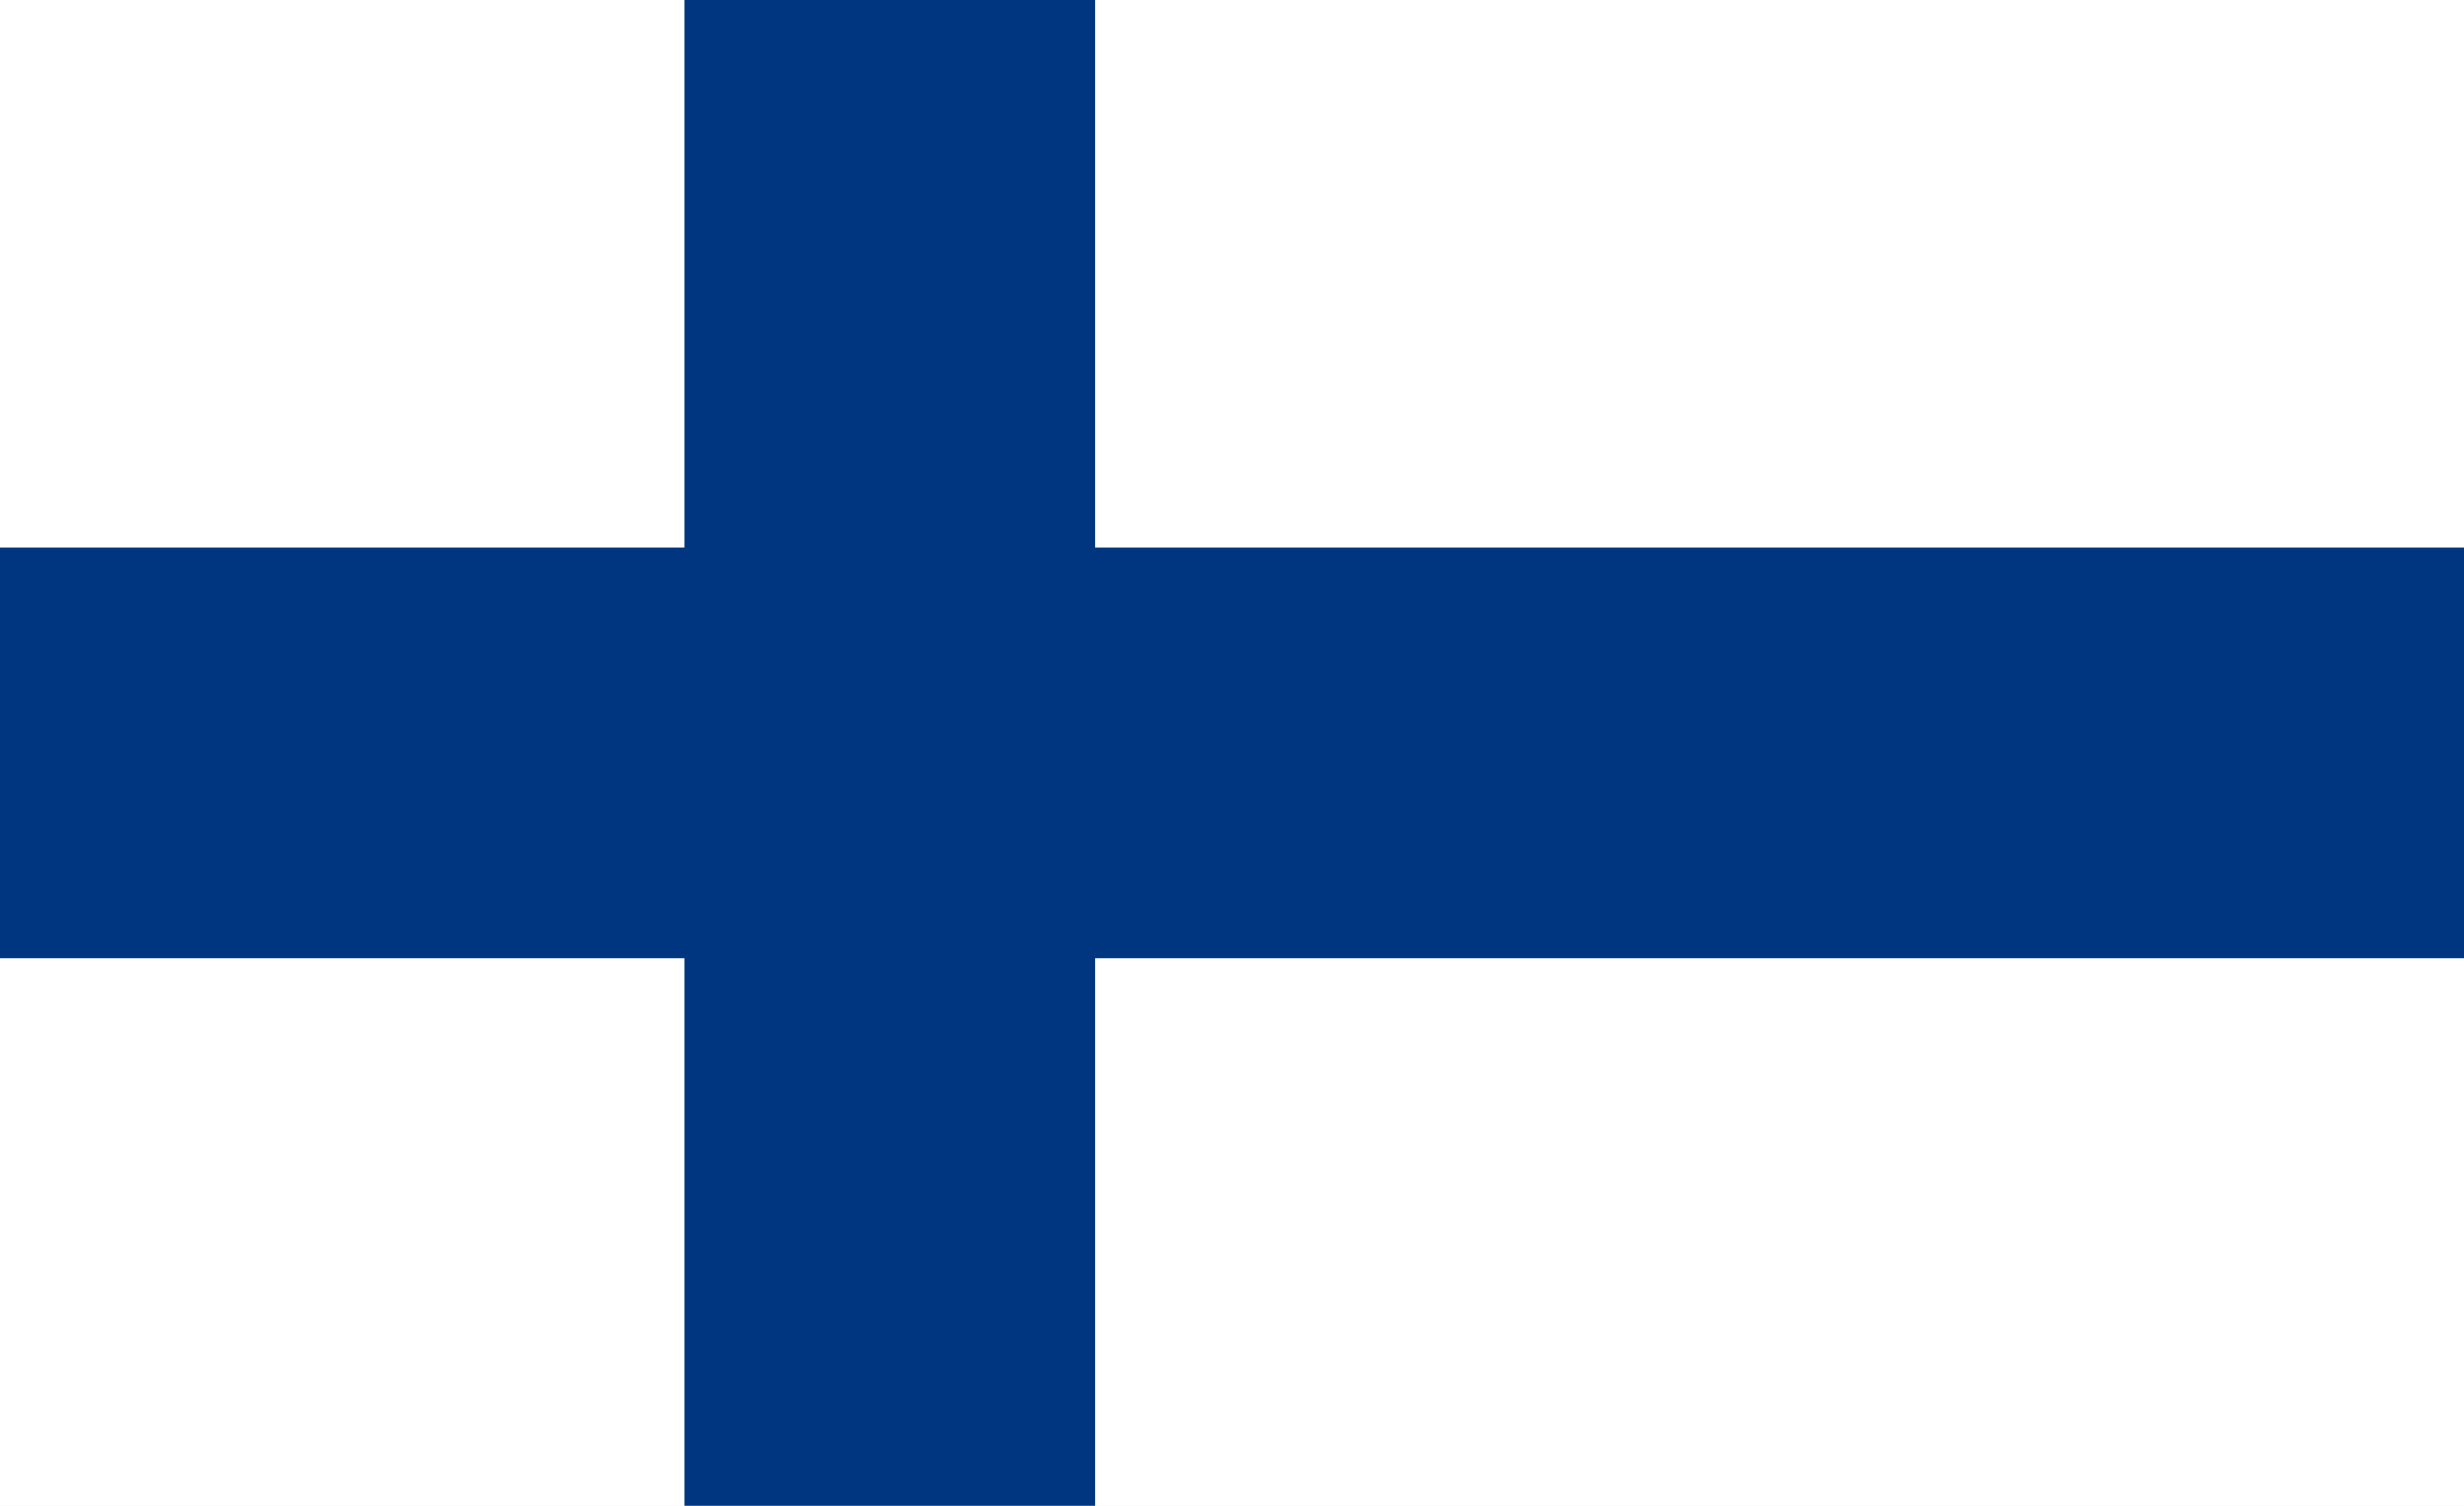
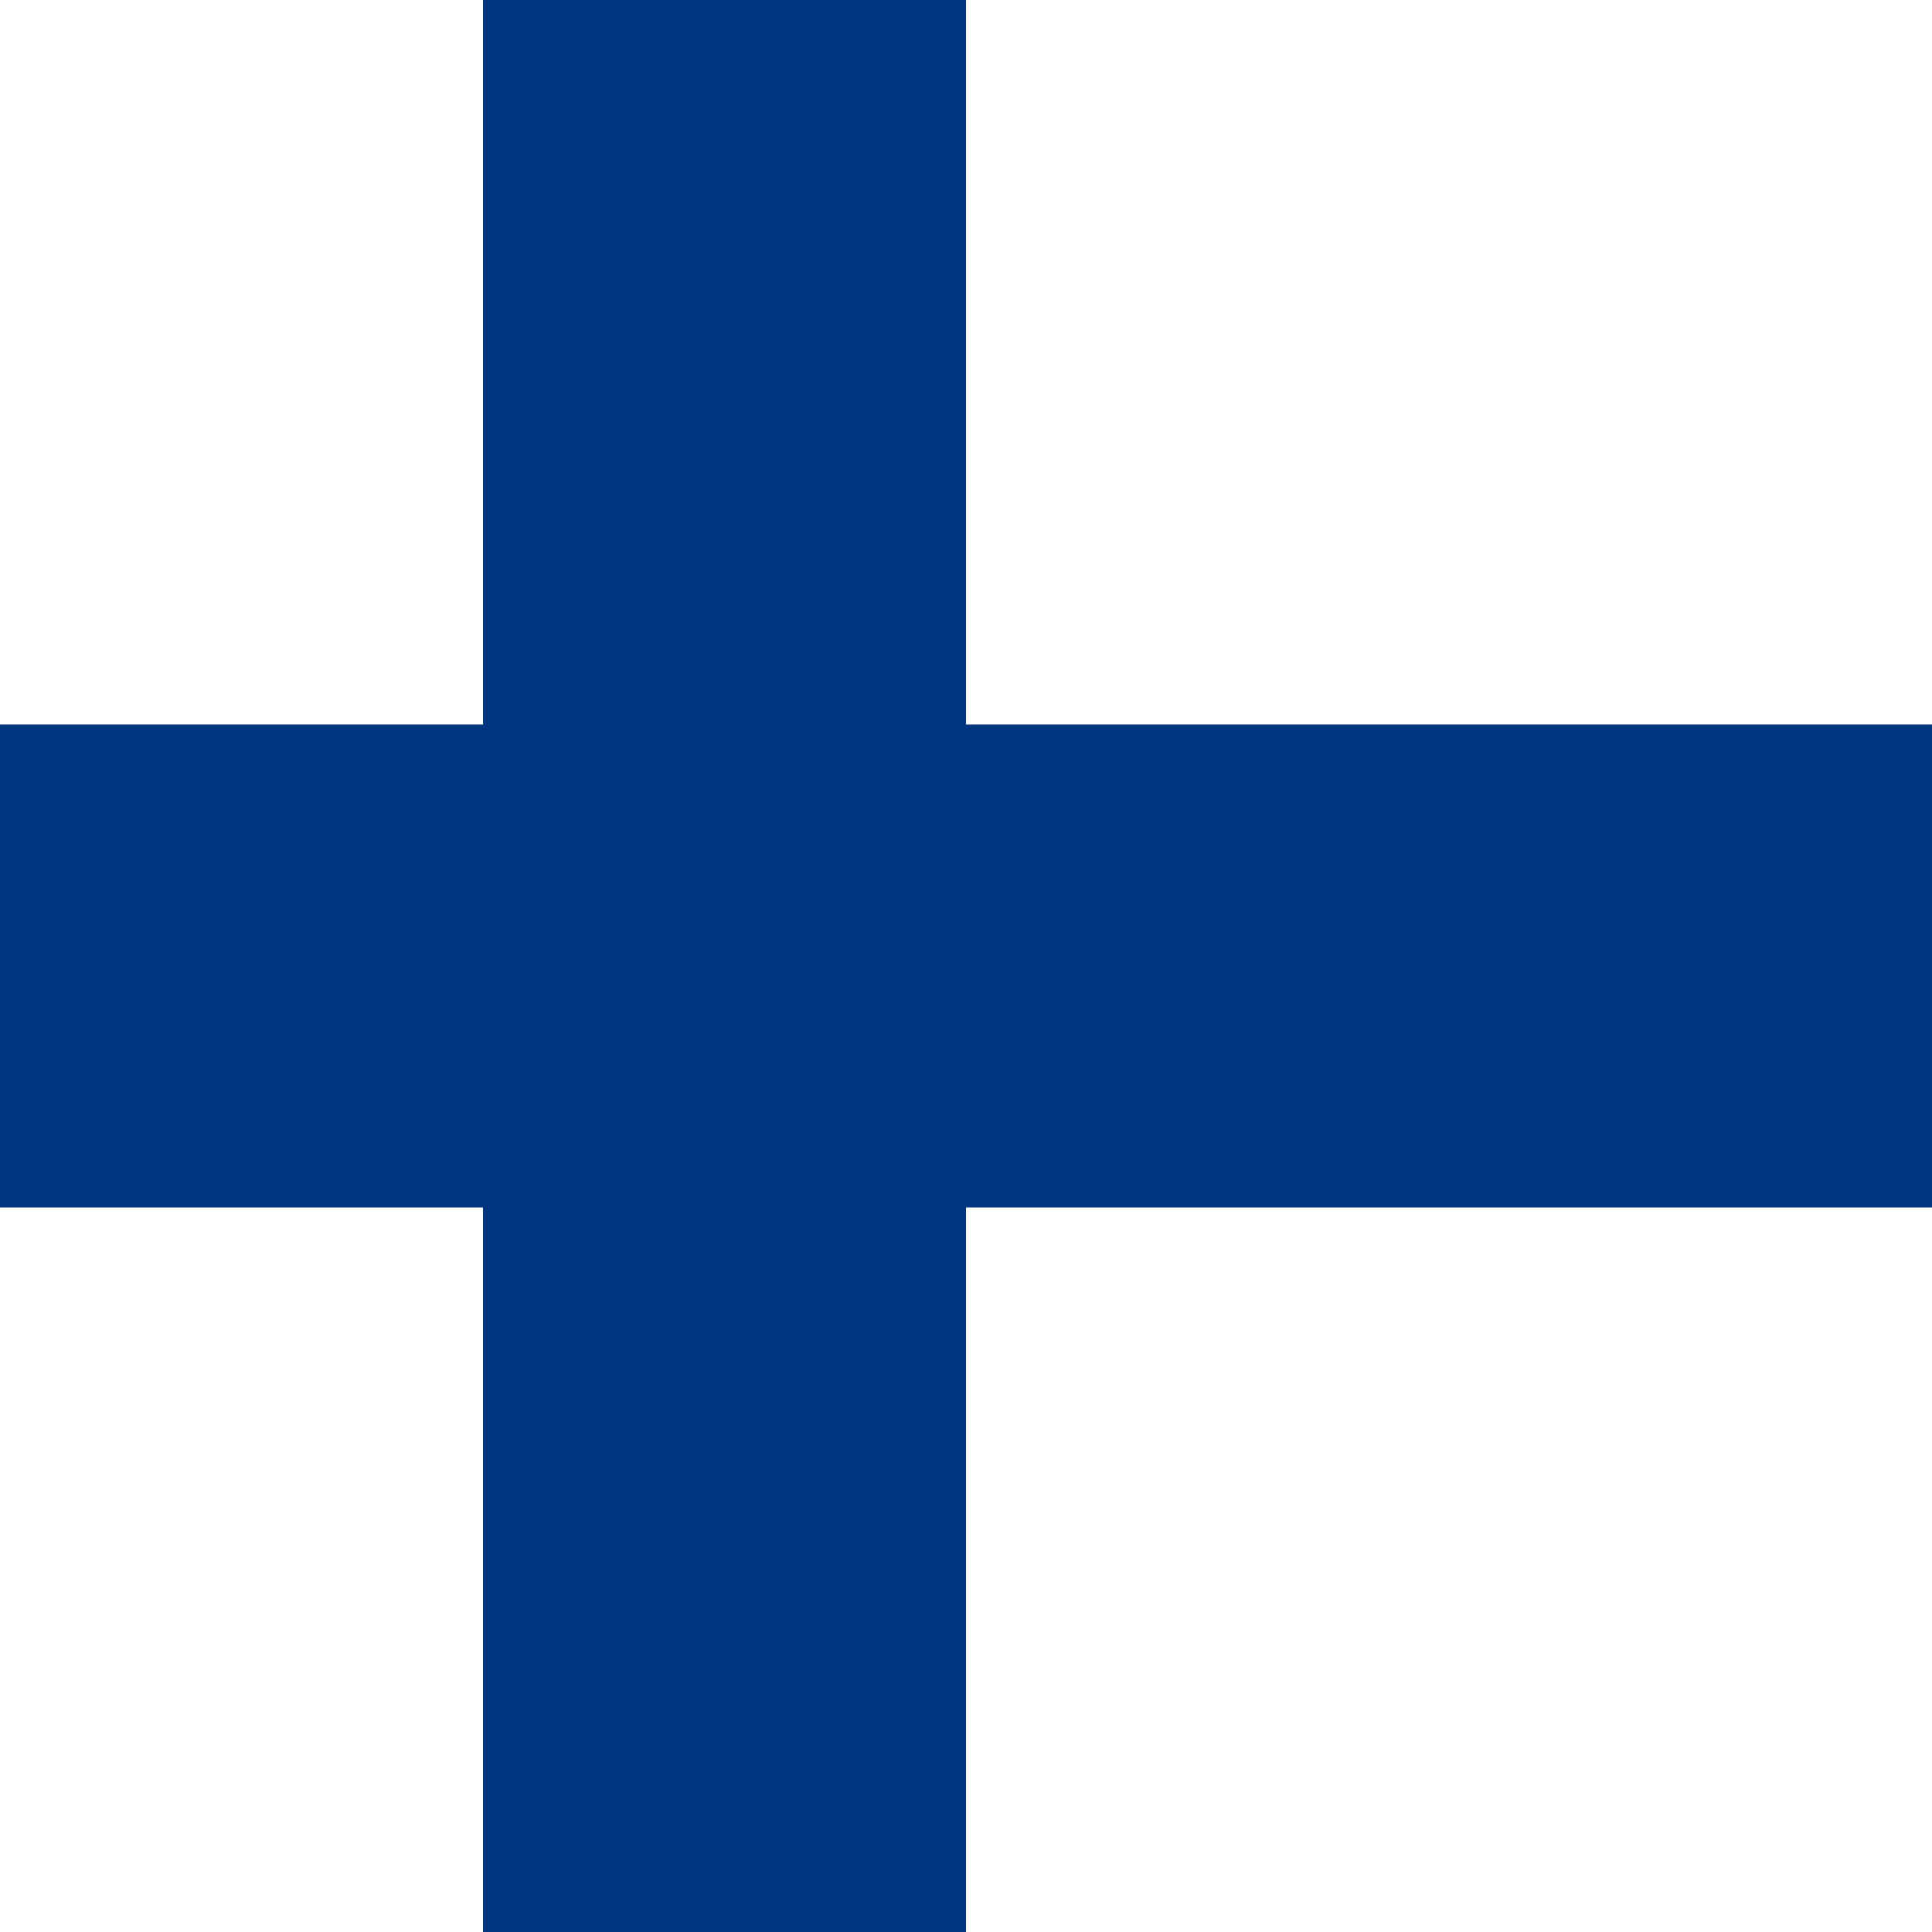
- <svg xmlns="http://www.w3.org/2000/svg" width="1800" height="1100">
-   <rect width="1800" height="1100" fill="#fff" />
-   <rect width="1800" height="300" y="400" fill="#003580" />
-   <rect width="300" height="1100" x="500" fill="#003580" />
+ <svg xmlns="http://www.w3.org/2000/svg" width="600" height="600" viewBox="0 0 600 600" fill="none">
+   <path d="M600 0H0V600H600V0Z" fill="white" />
+   <path d="M300 0H150V600H300V0Z" fill="#003580" />
+   <path d="M600 225H0V375H600V225Z" fill="#003580" />
</svg>
